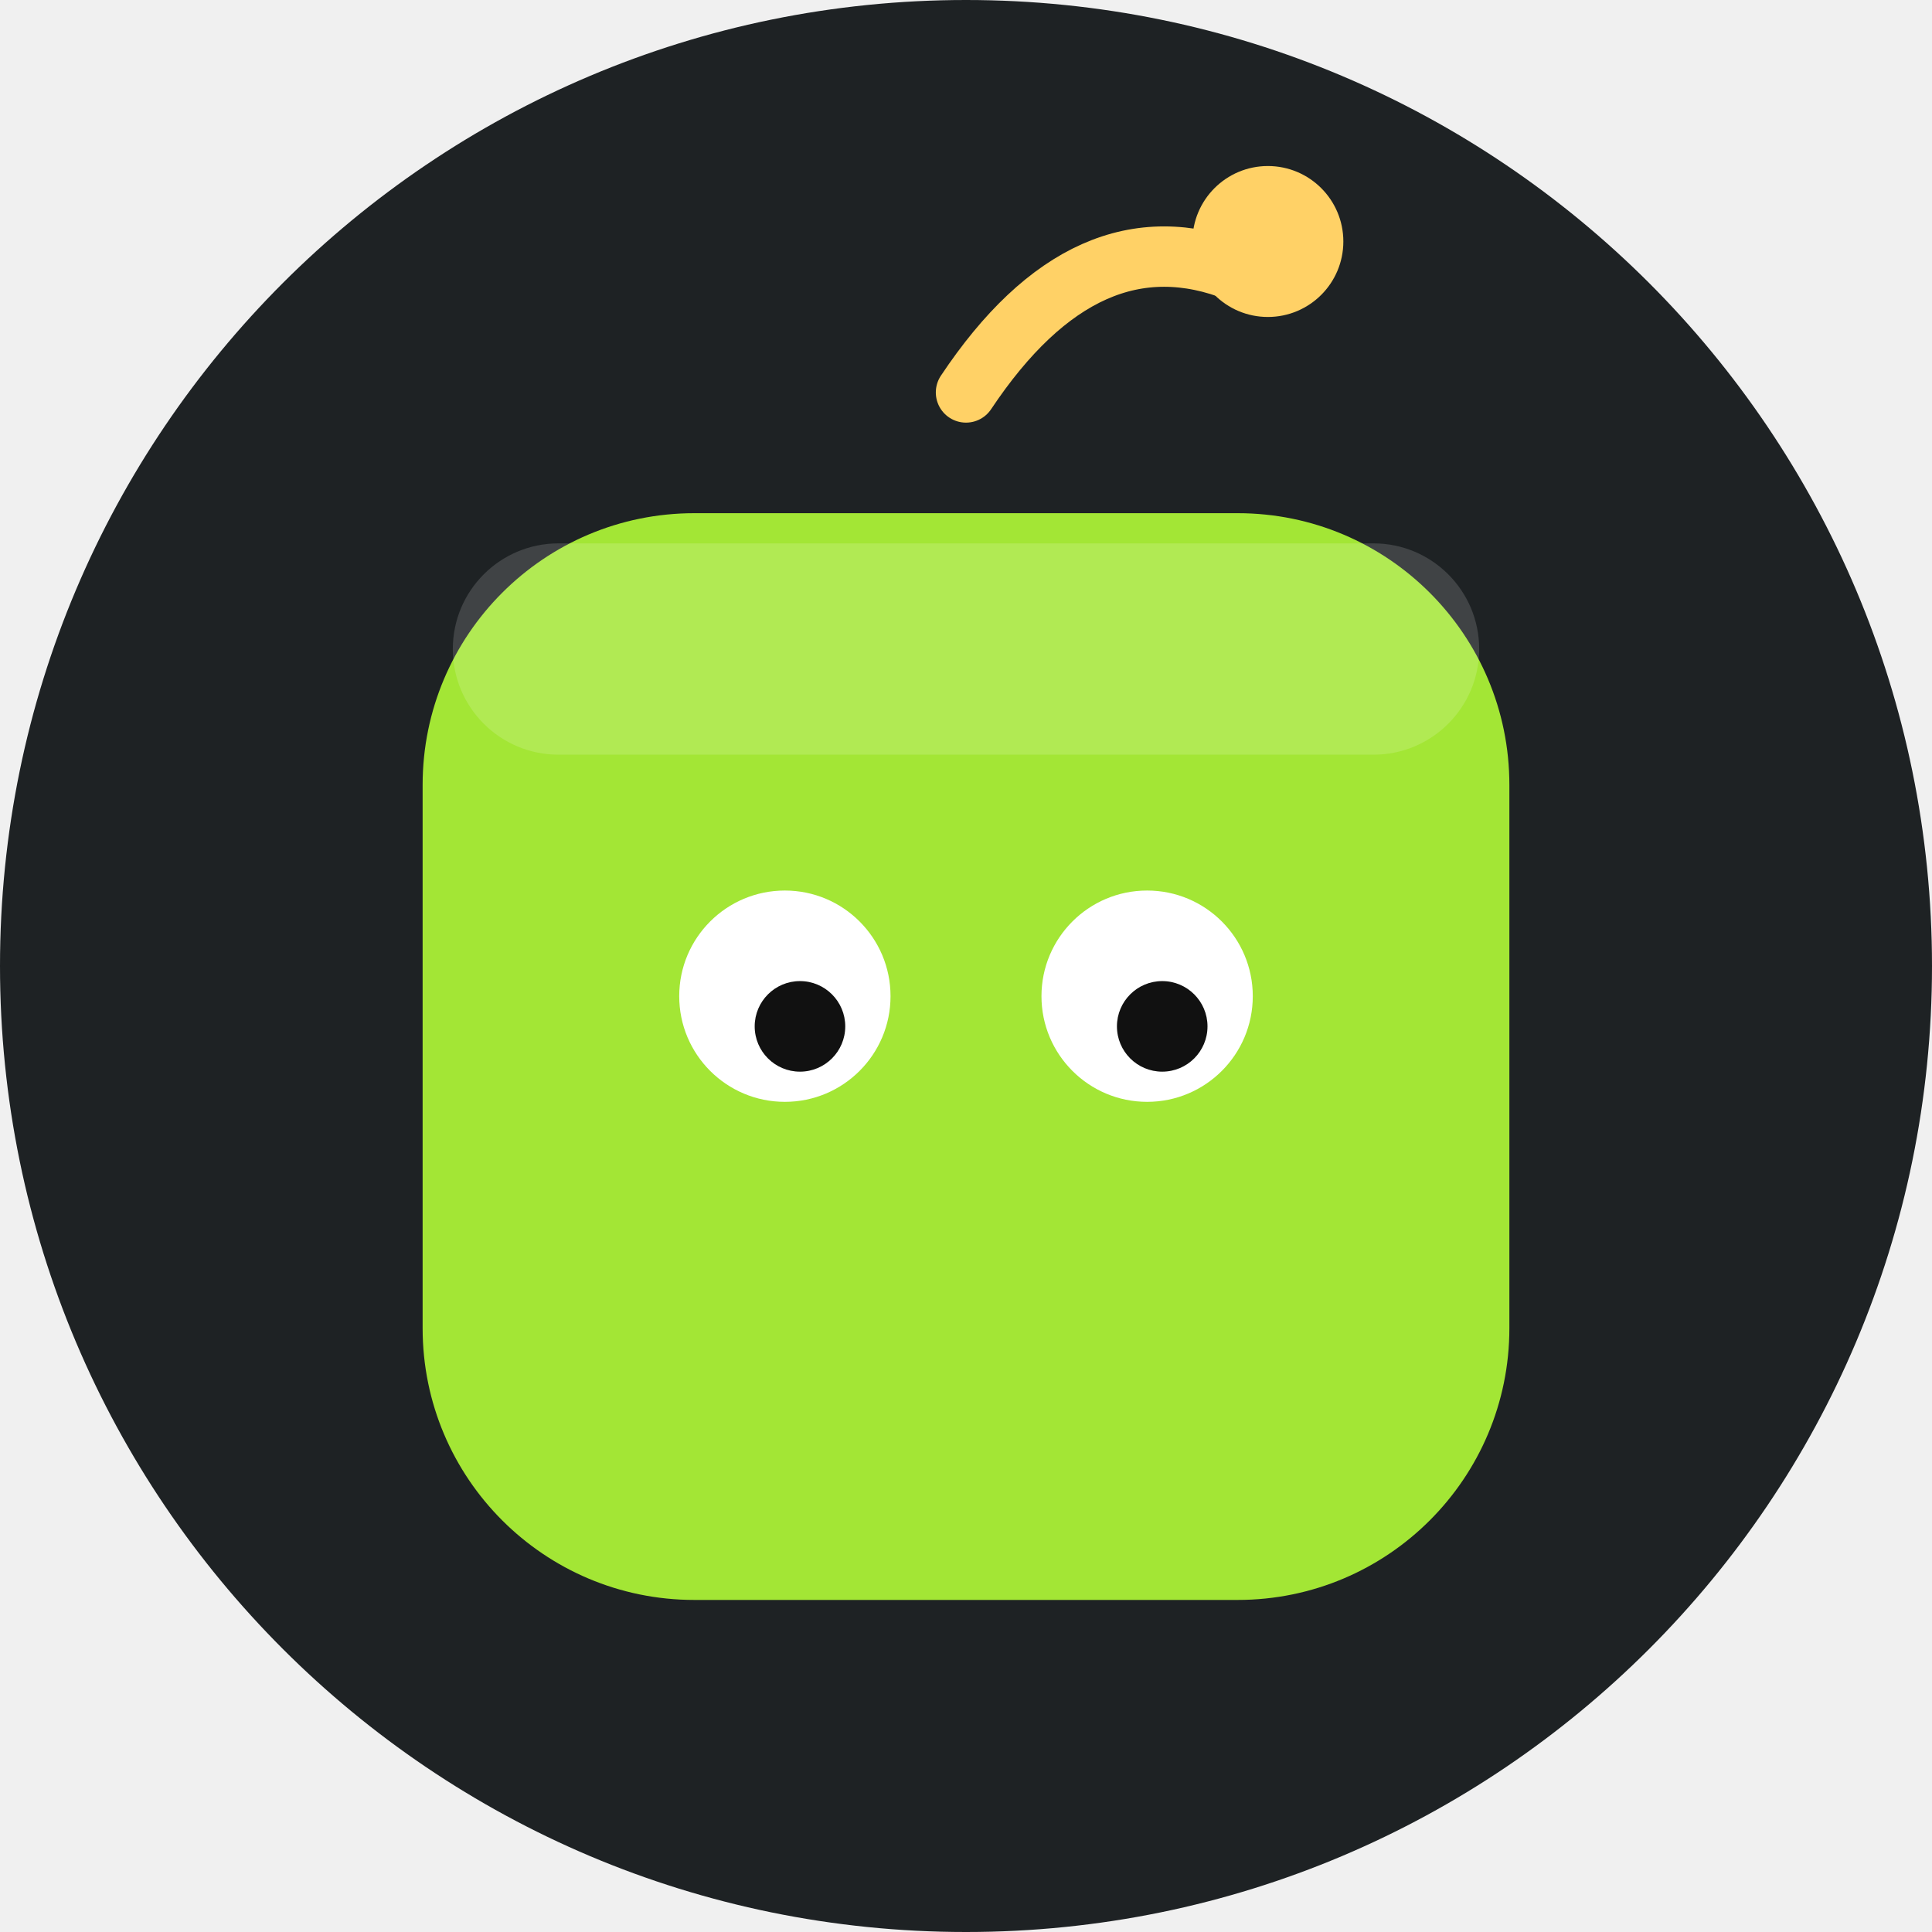
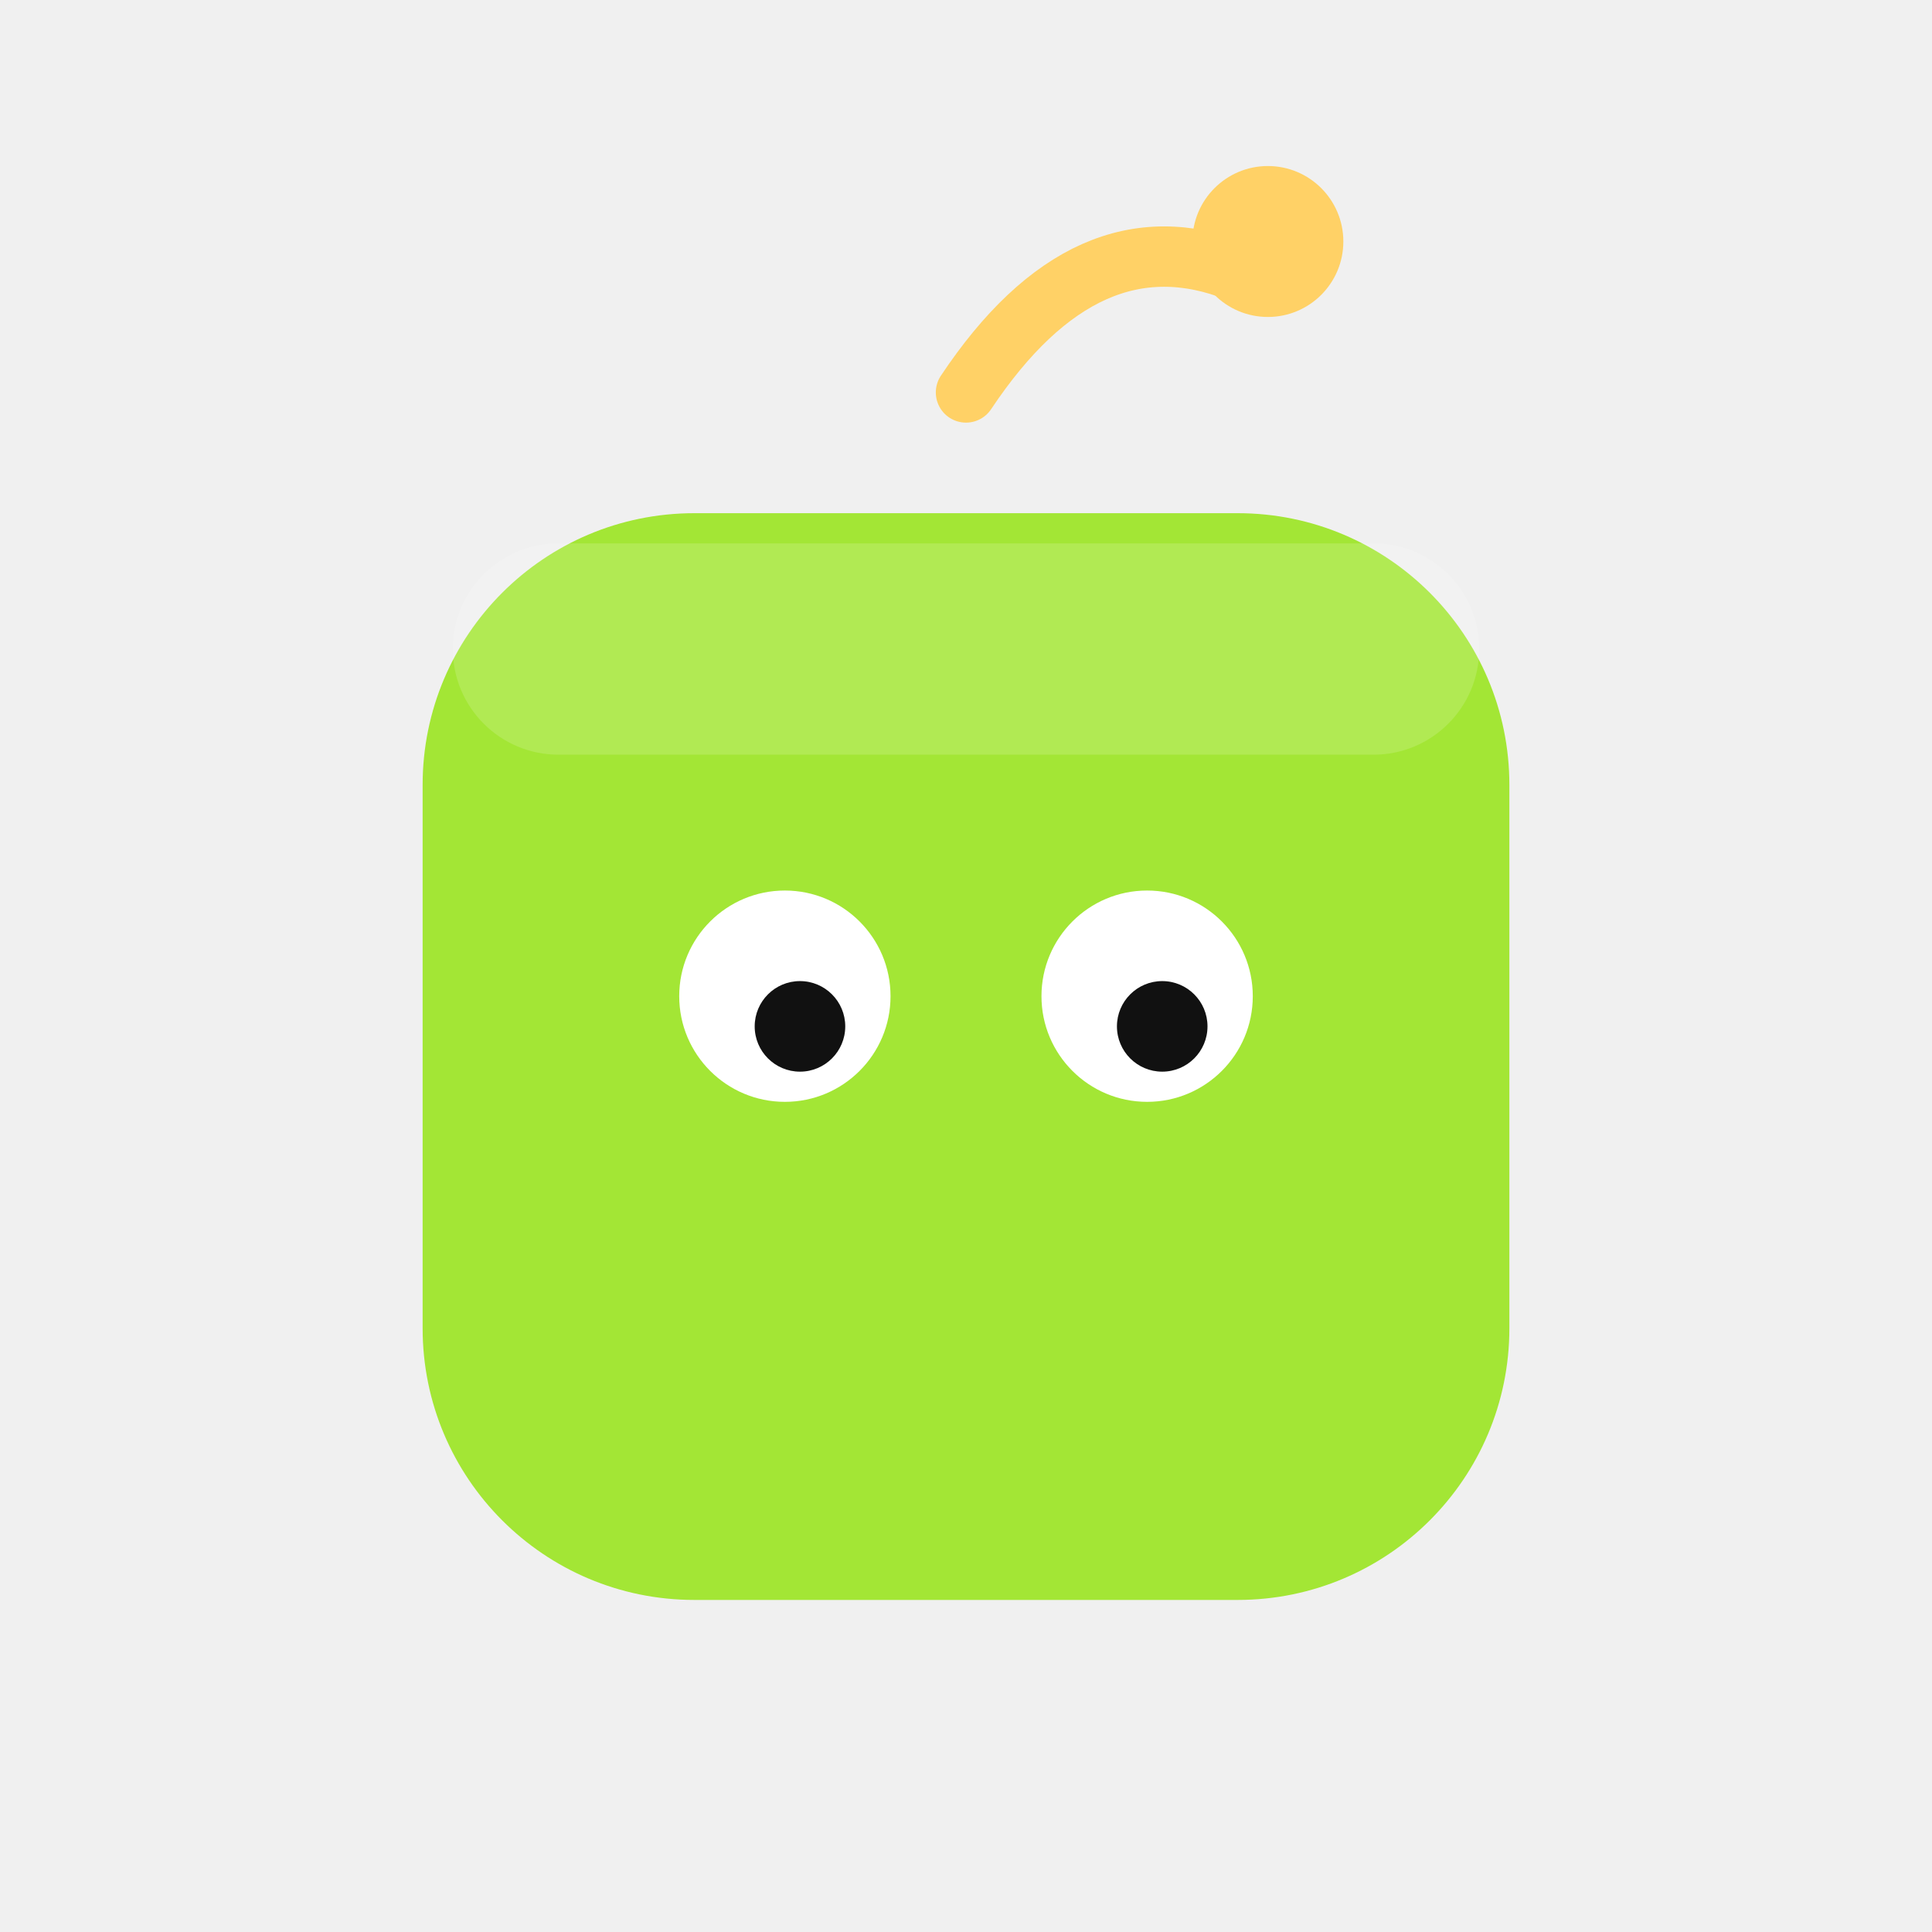
<svg xmlns="http://www.w3.org/2000/svg" viewBox="0 0 128 128">
-   <circle cx="64" cy="64" r="64" fill="#1e2224" />
  <path d="M64 26 Q72 14 82 18" stroke="#ffd166" stroke-width="4" fill="none" stroke-linecap="round" />
  <circle cx="84" cy="16" r="5" fill="#ffd166" />
  <rect x="28" y="34" width="72" height="72" rx="18" fill="#a3e635" />
  <rect x="30" y="36" width="68" height="14" rx="7" fill="rgba(255,255,255,0.15)" />
  <circle cx="52" cy="66" r="7" fill="#fff" />
  <circle cx="76" cy="66" r="7" fill="#fff" />
  <circle cx="53" cy="68" r="3" fill="#111" />
  <circle cx="77" cy="68" r="3" fill="#111" />
</svg>
